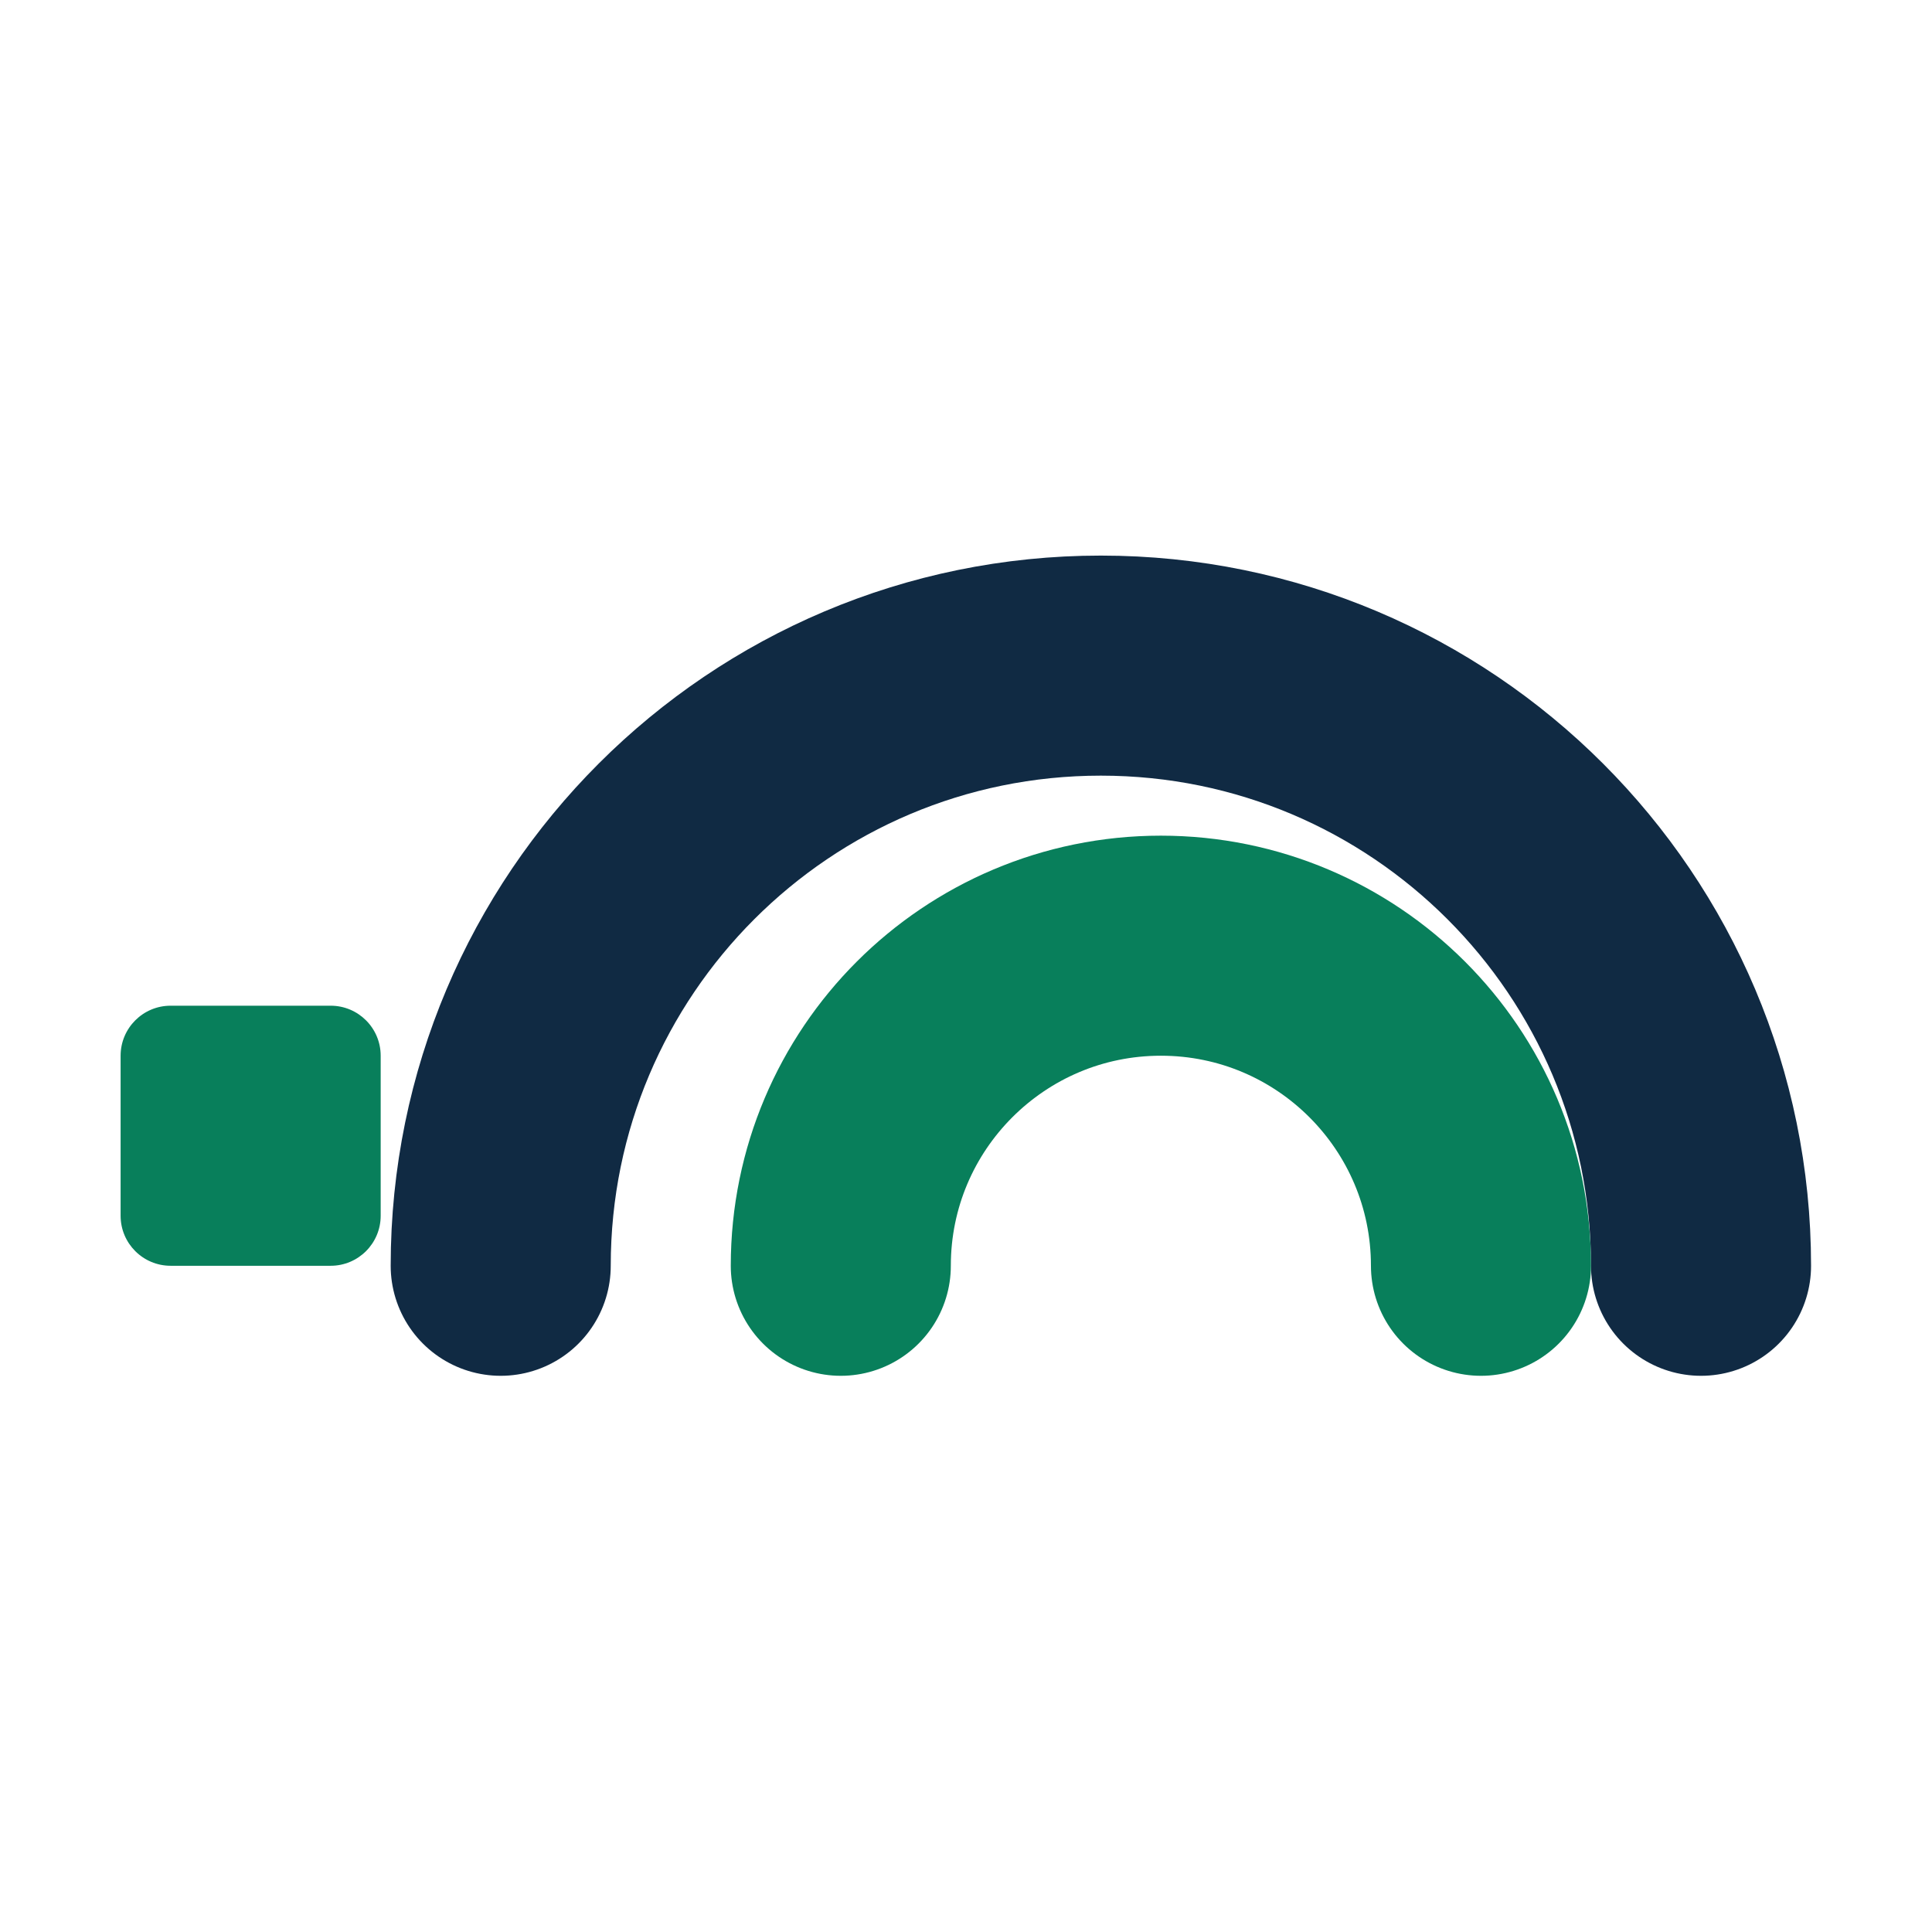
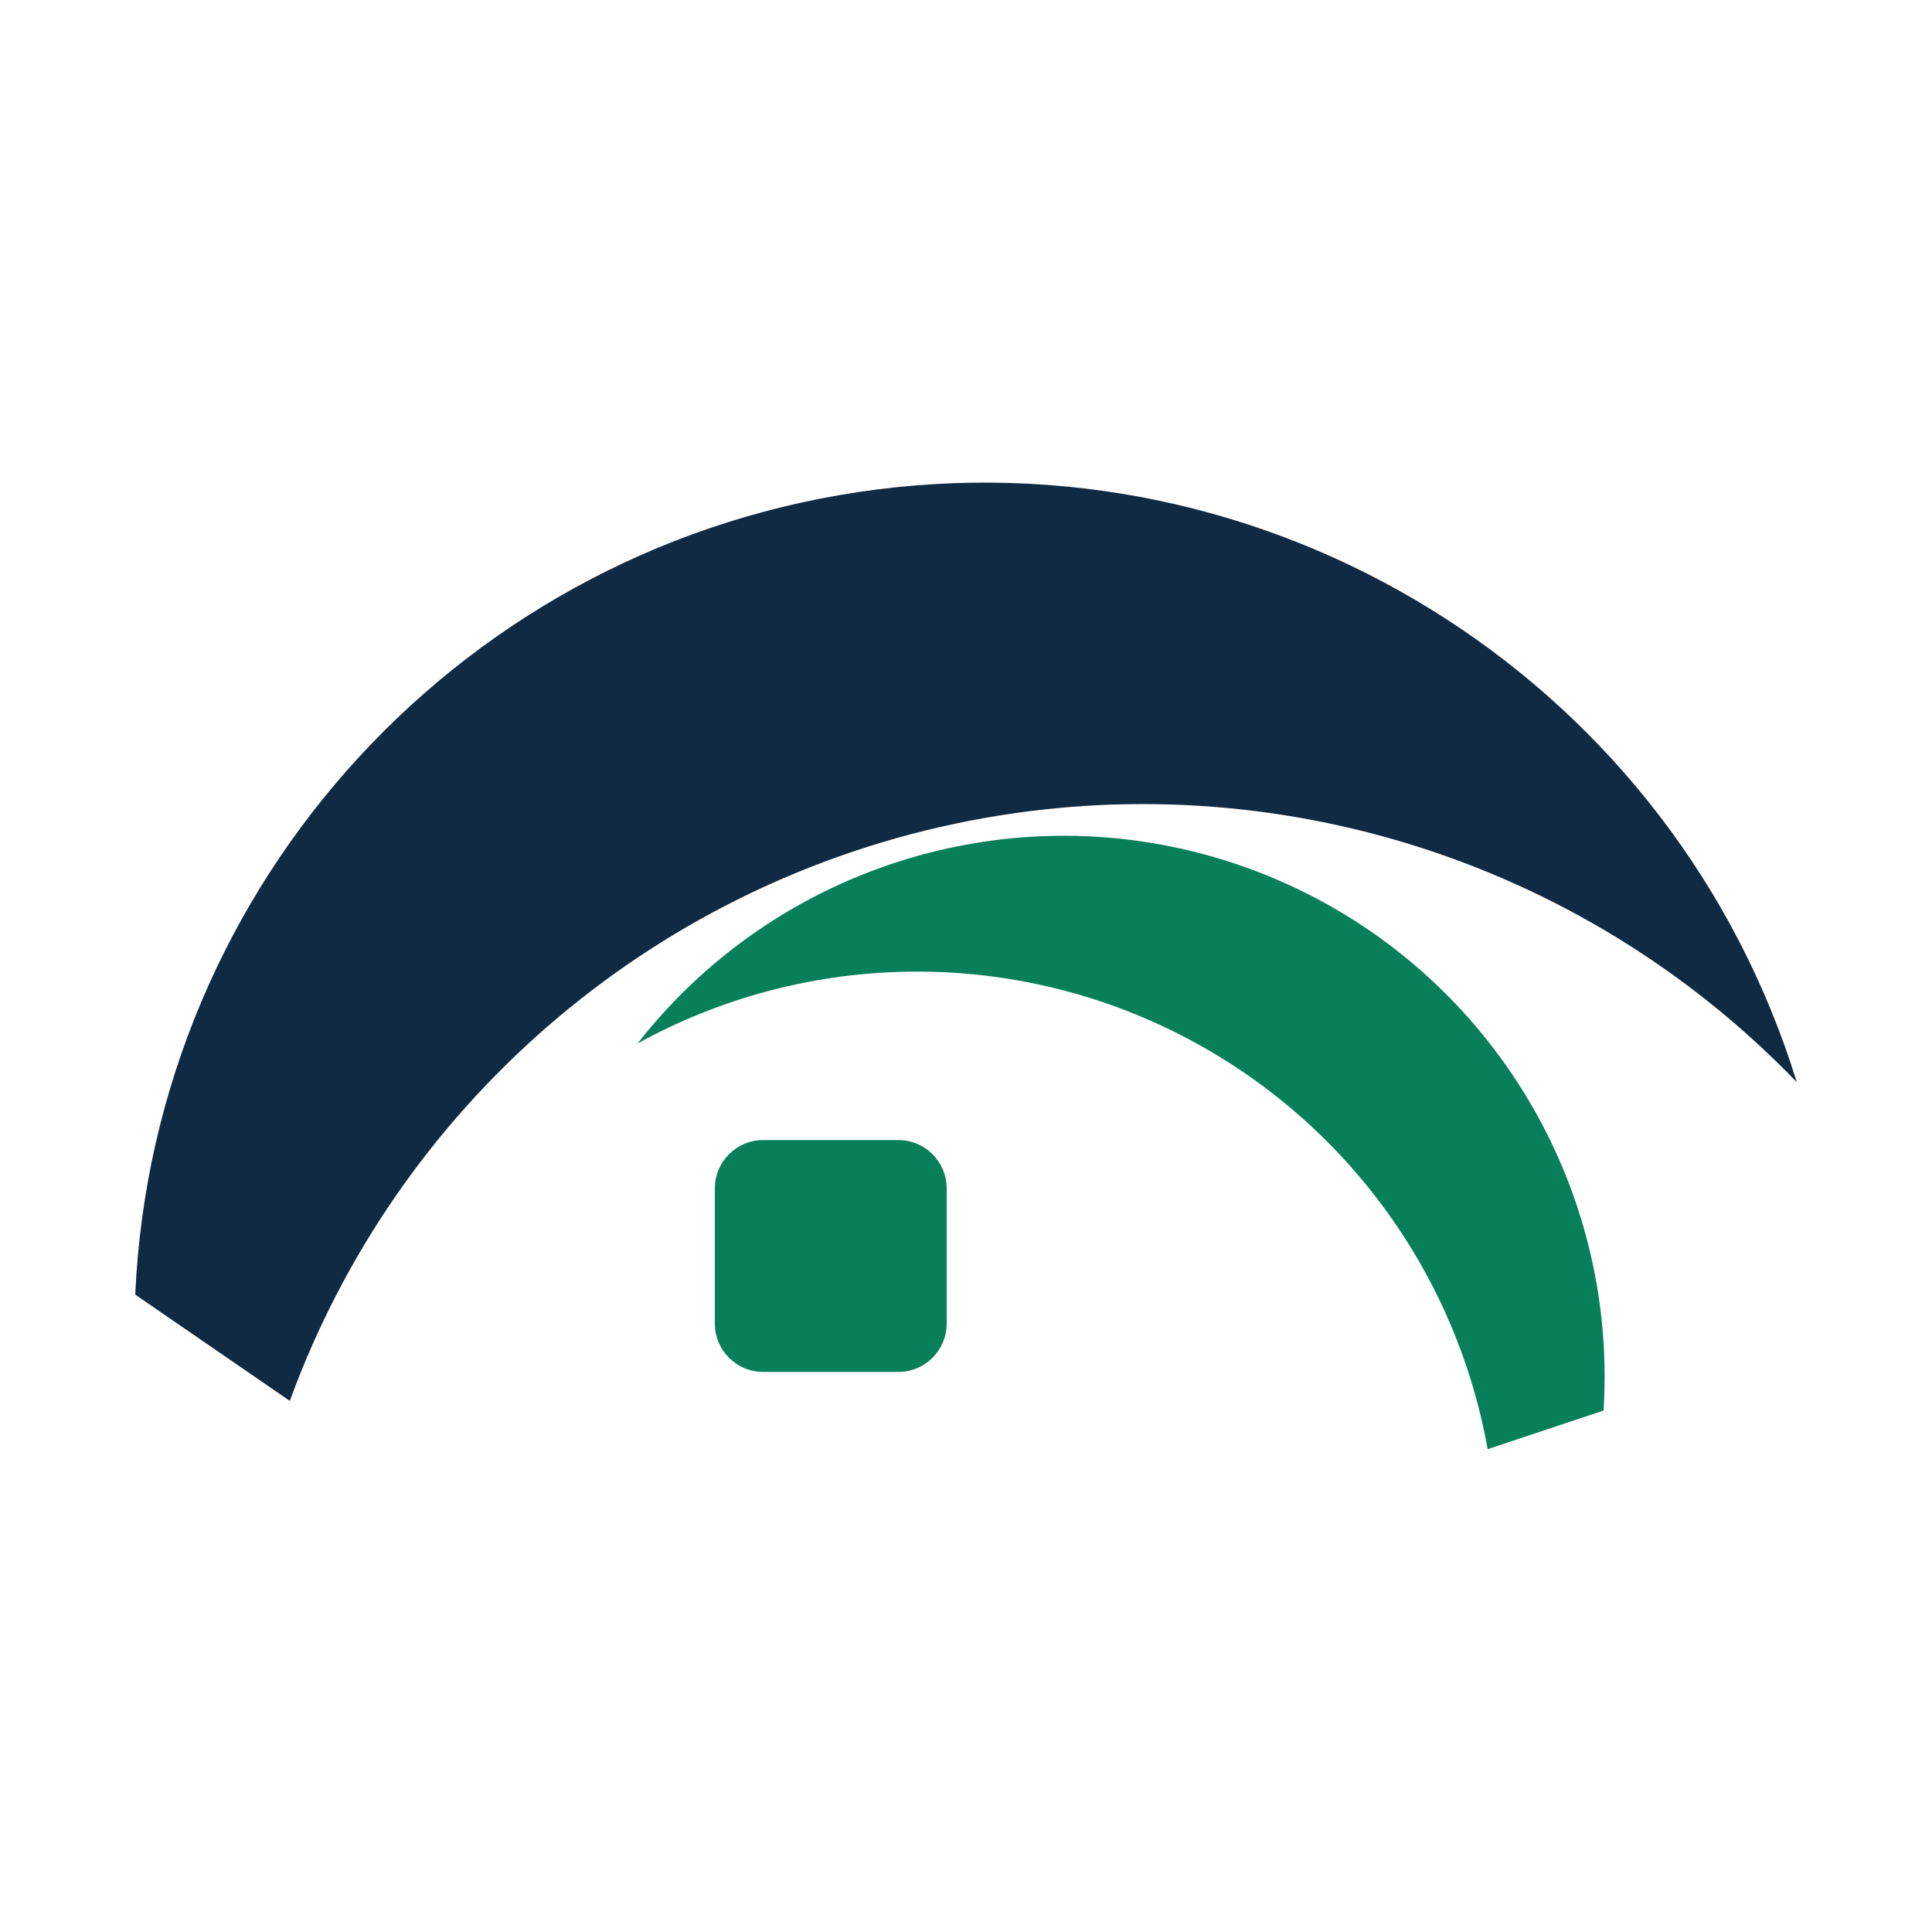
- <svg xmlns="http://www.w3.org/2000/svg" viewBox="0 0 64 64">
-   <g transform="translate(2.67 7.47) scale(0.6627)">
-     <rect x="2" y="39" width="13" height="13" rx="2.5" fill="#087F5B" />
-     <path d="M21 52 A30 30 0 0 1 81 52" fill="none" stroke="#102A43" stroke-width="11" stroke-linecap="round" />
-     <path d="M38 52 A16 16 0 0 1 70 52" fill="none" stroke="#087F5B" stroke-width="11" stroke-linecap="round" />
+ <svg xmlns="http://www.w3.org/2000/svg" viewBox="0 0 100.00 100.00">
+   <g transform="translate(3.00 7.01)">
+     <path d="M4 60 A44 44 0 0 1 90 49 A47 47 0 0 0 12 65.5 Z" fill="#102A43" />
+     <path d="M30 47 A28 28 0 0 1 80 66 L74 68 A30 30 0 0 0 30 47 Z" fill="#087F5B" />
+     <rect x="34" y="52" width="12" height="12" rx="2.5" fill="#087F5B" />
  </g>
</svg>
